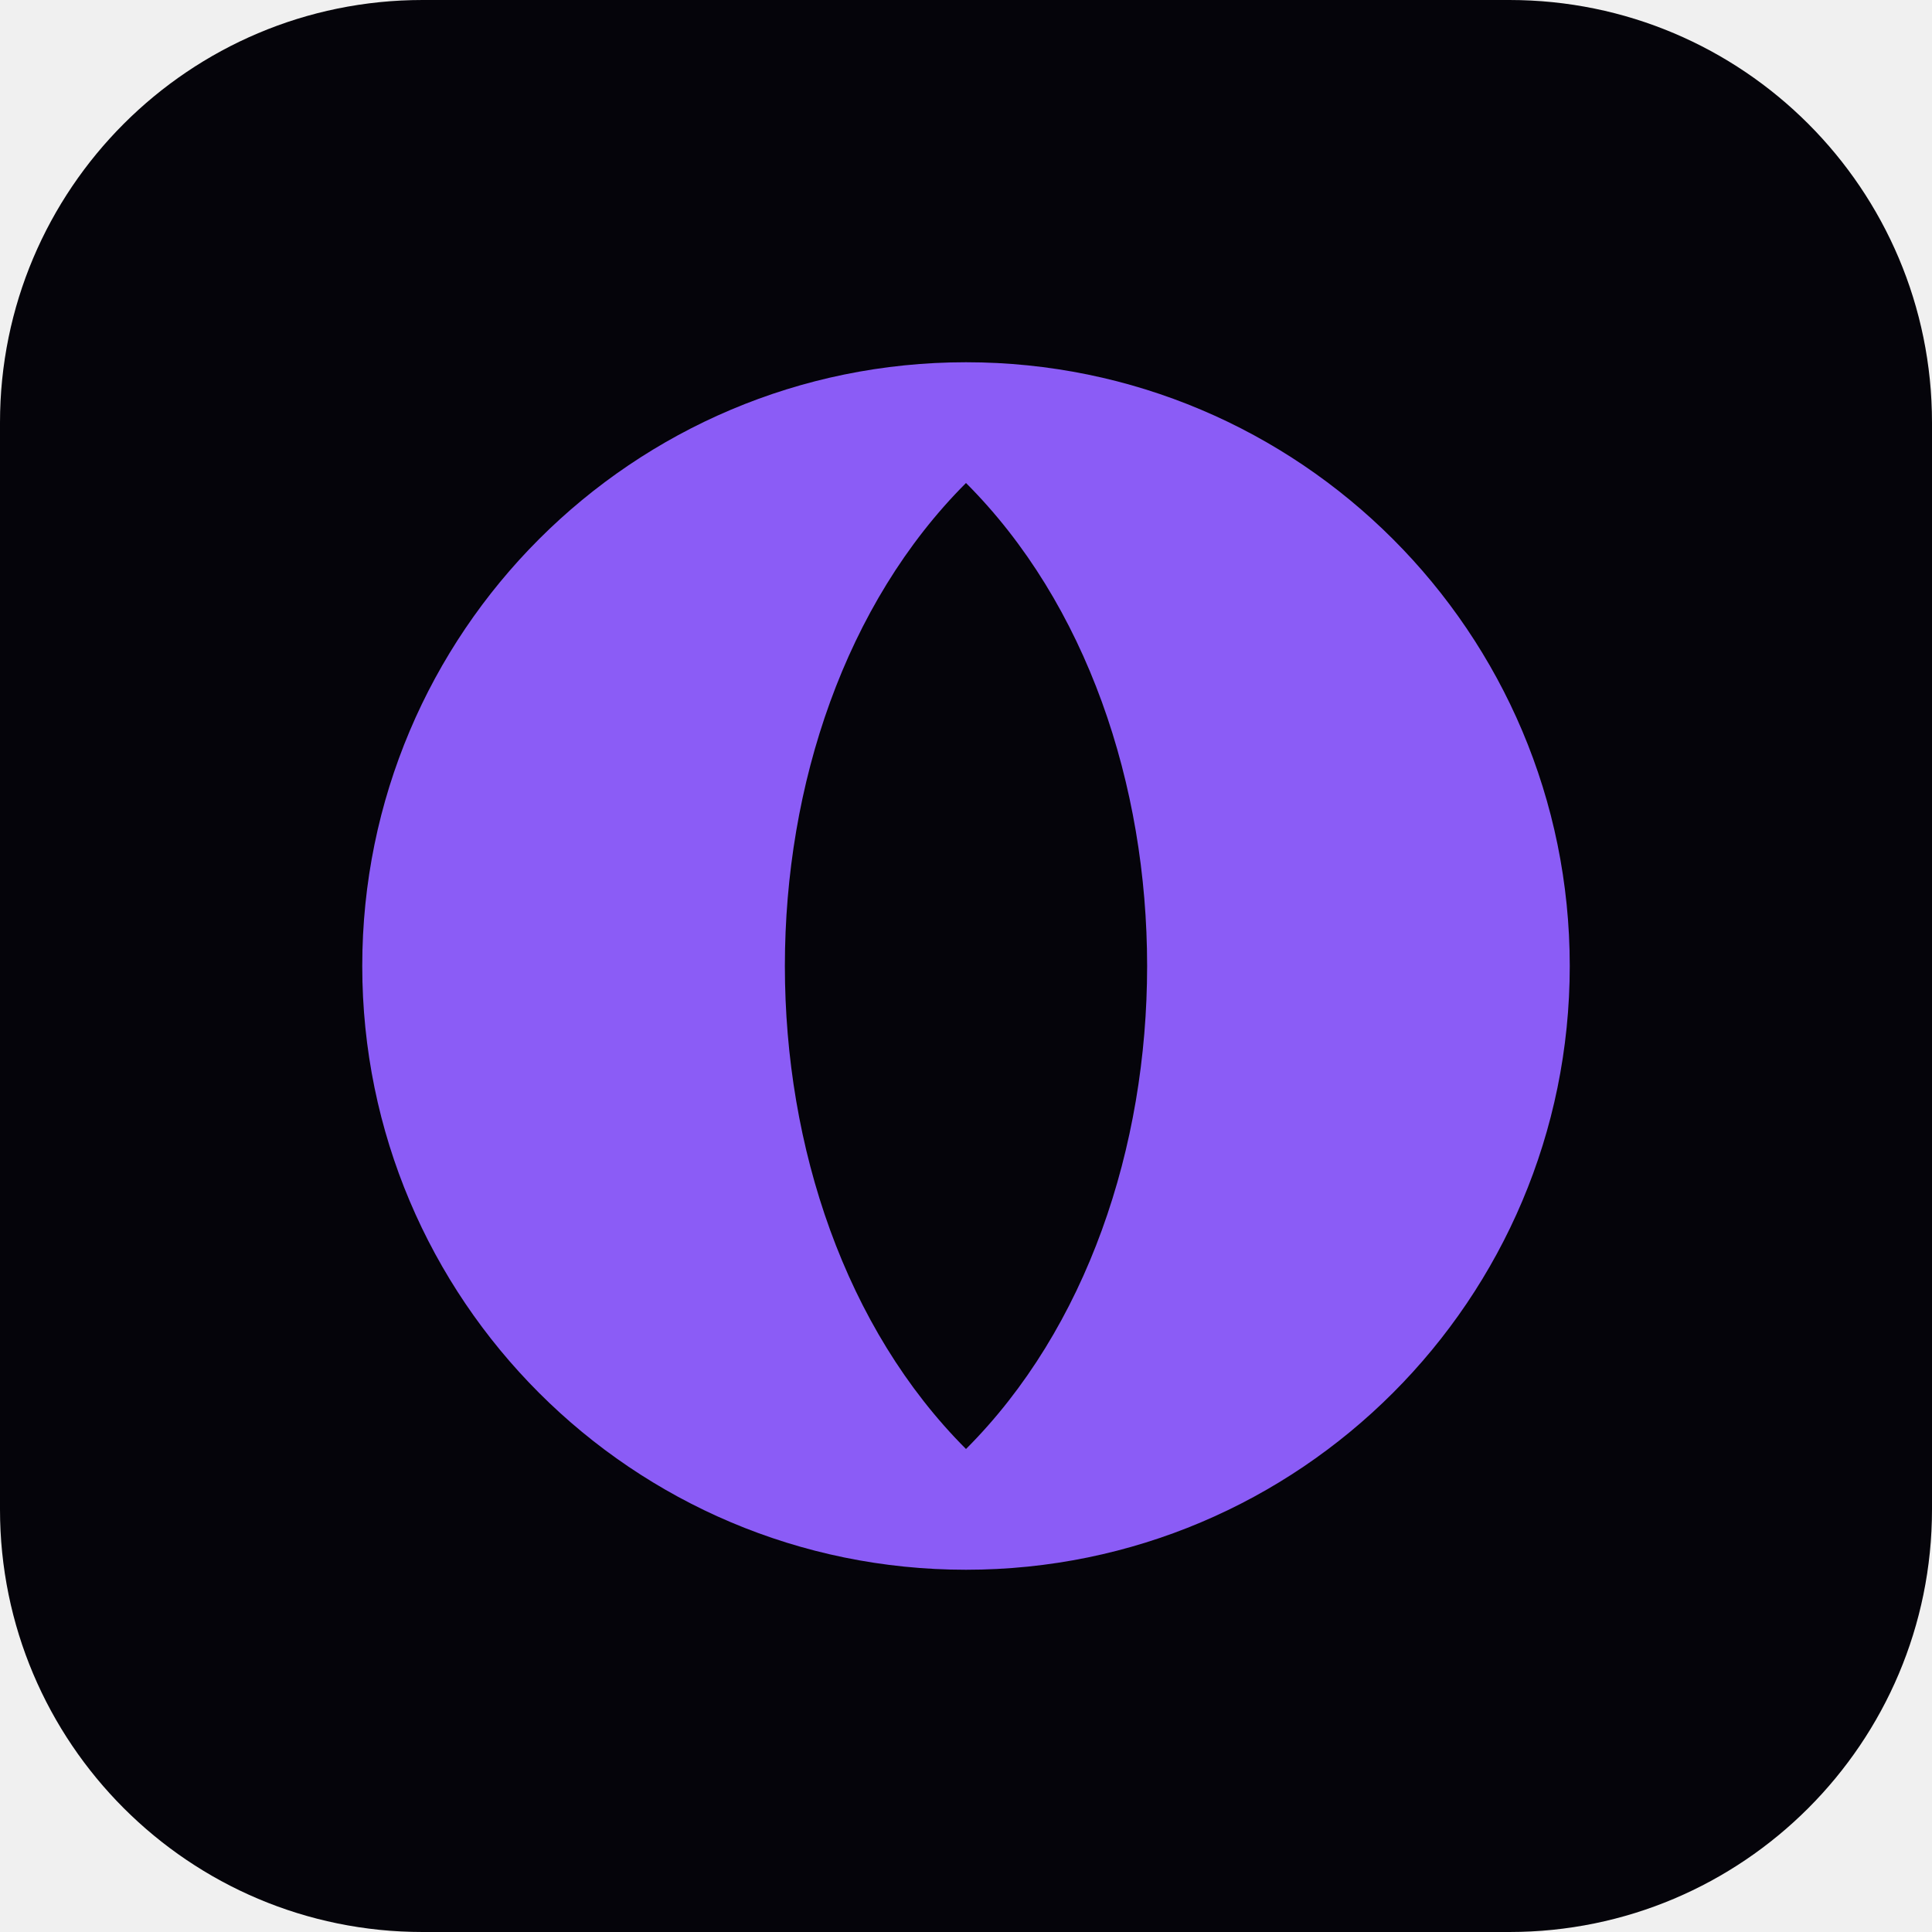
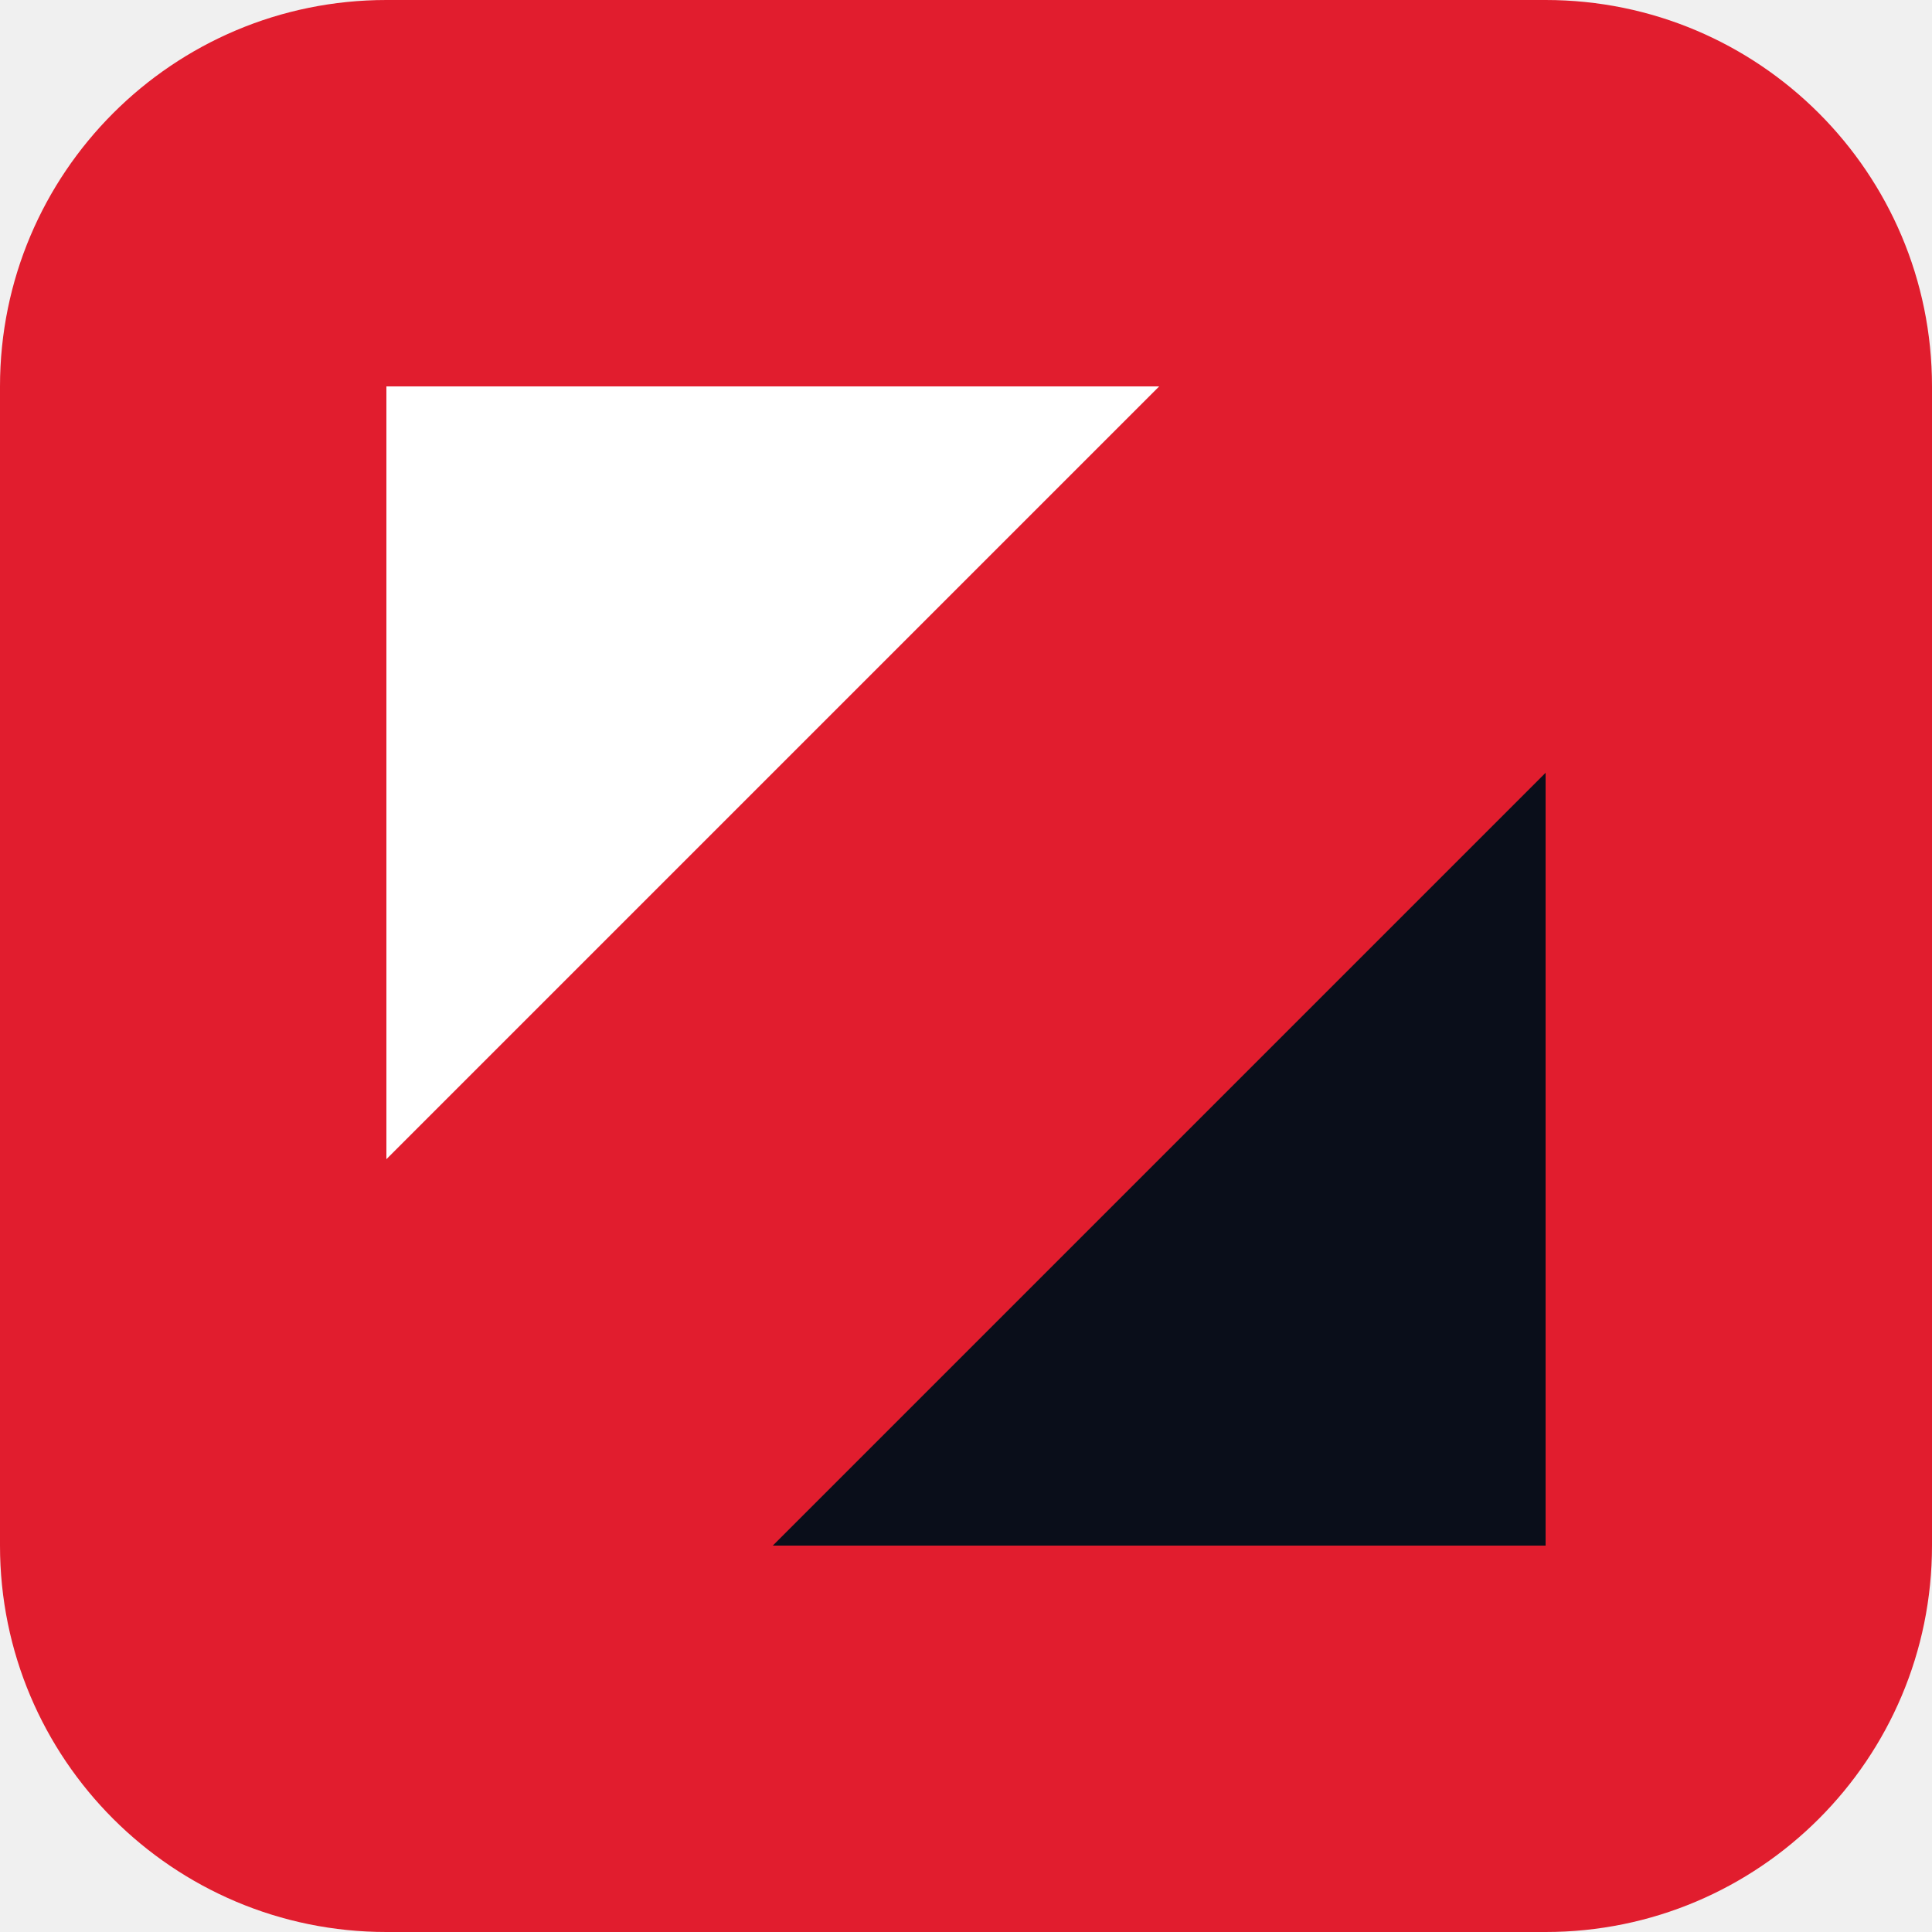
- <svg xmlns="http://www.w3.org/2000/svg" viewBox="0 0 64 64">
-   <rect width="64" height="64" rx="14" fill="#05040A" />
-   <circle cx="32" cy="32" r="20" fill="#8B5CF6" />
-   <path d="M32 16c8 8 8 24 0 32-8-8-8-24 0-32z" fill="#05040A" />
+ <svg xmlns="http://www.w3.org/2000/svg" viewBox="0 0 40 40">
+   <rect width="40" height="40" rx="8" fill="#E11D2E" />
+   <path d="M8 8h16L8 24z" fill="#fff" />
+   <path d="M32 32H16l16-16z" fill="#0A0E1A" />
</svg>
